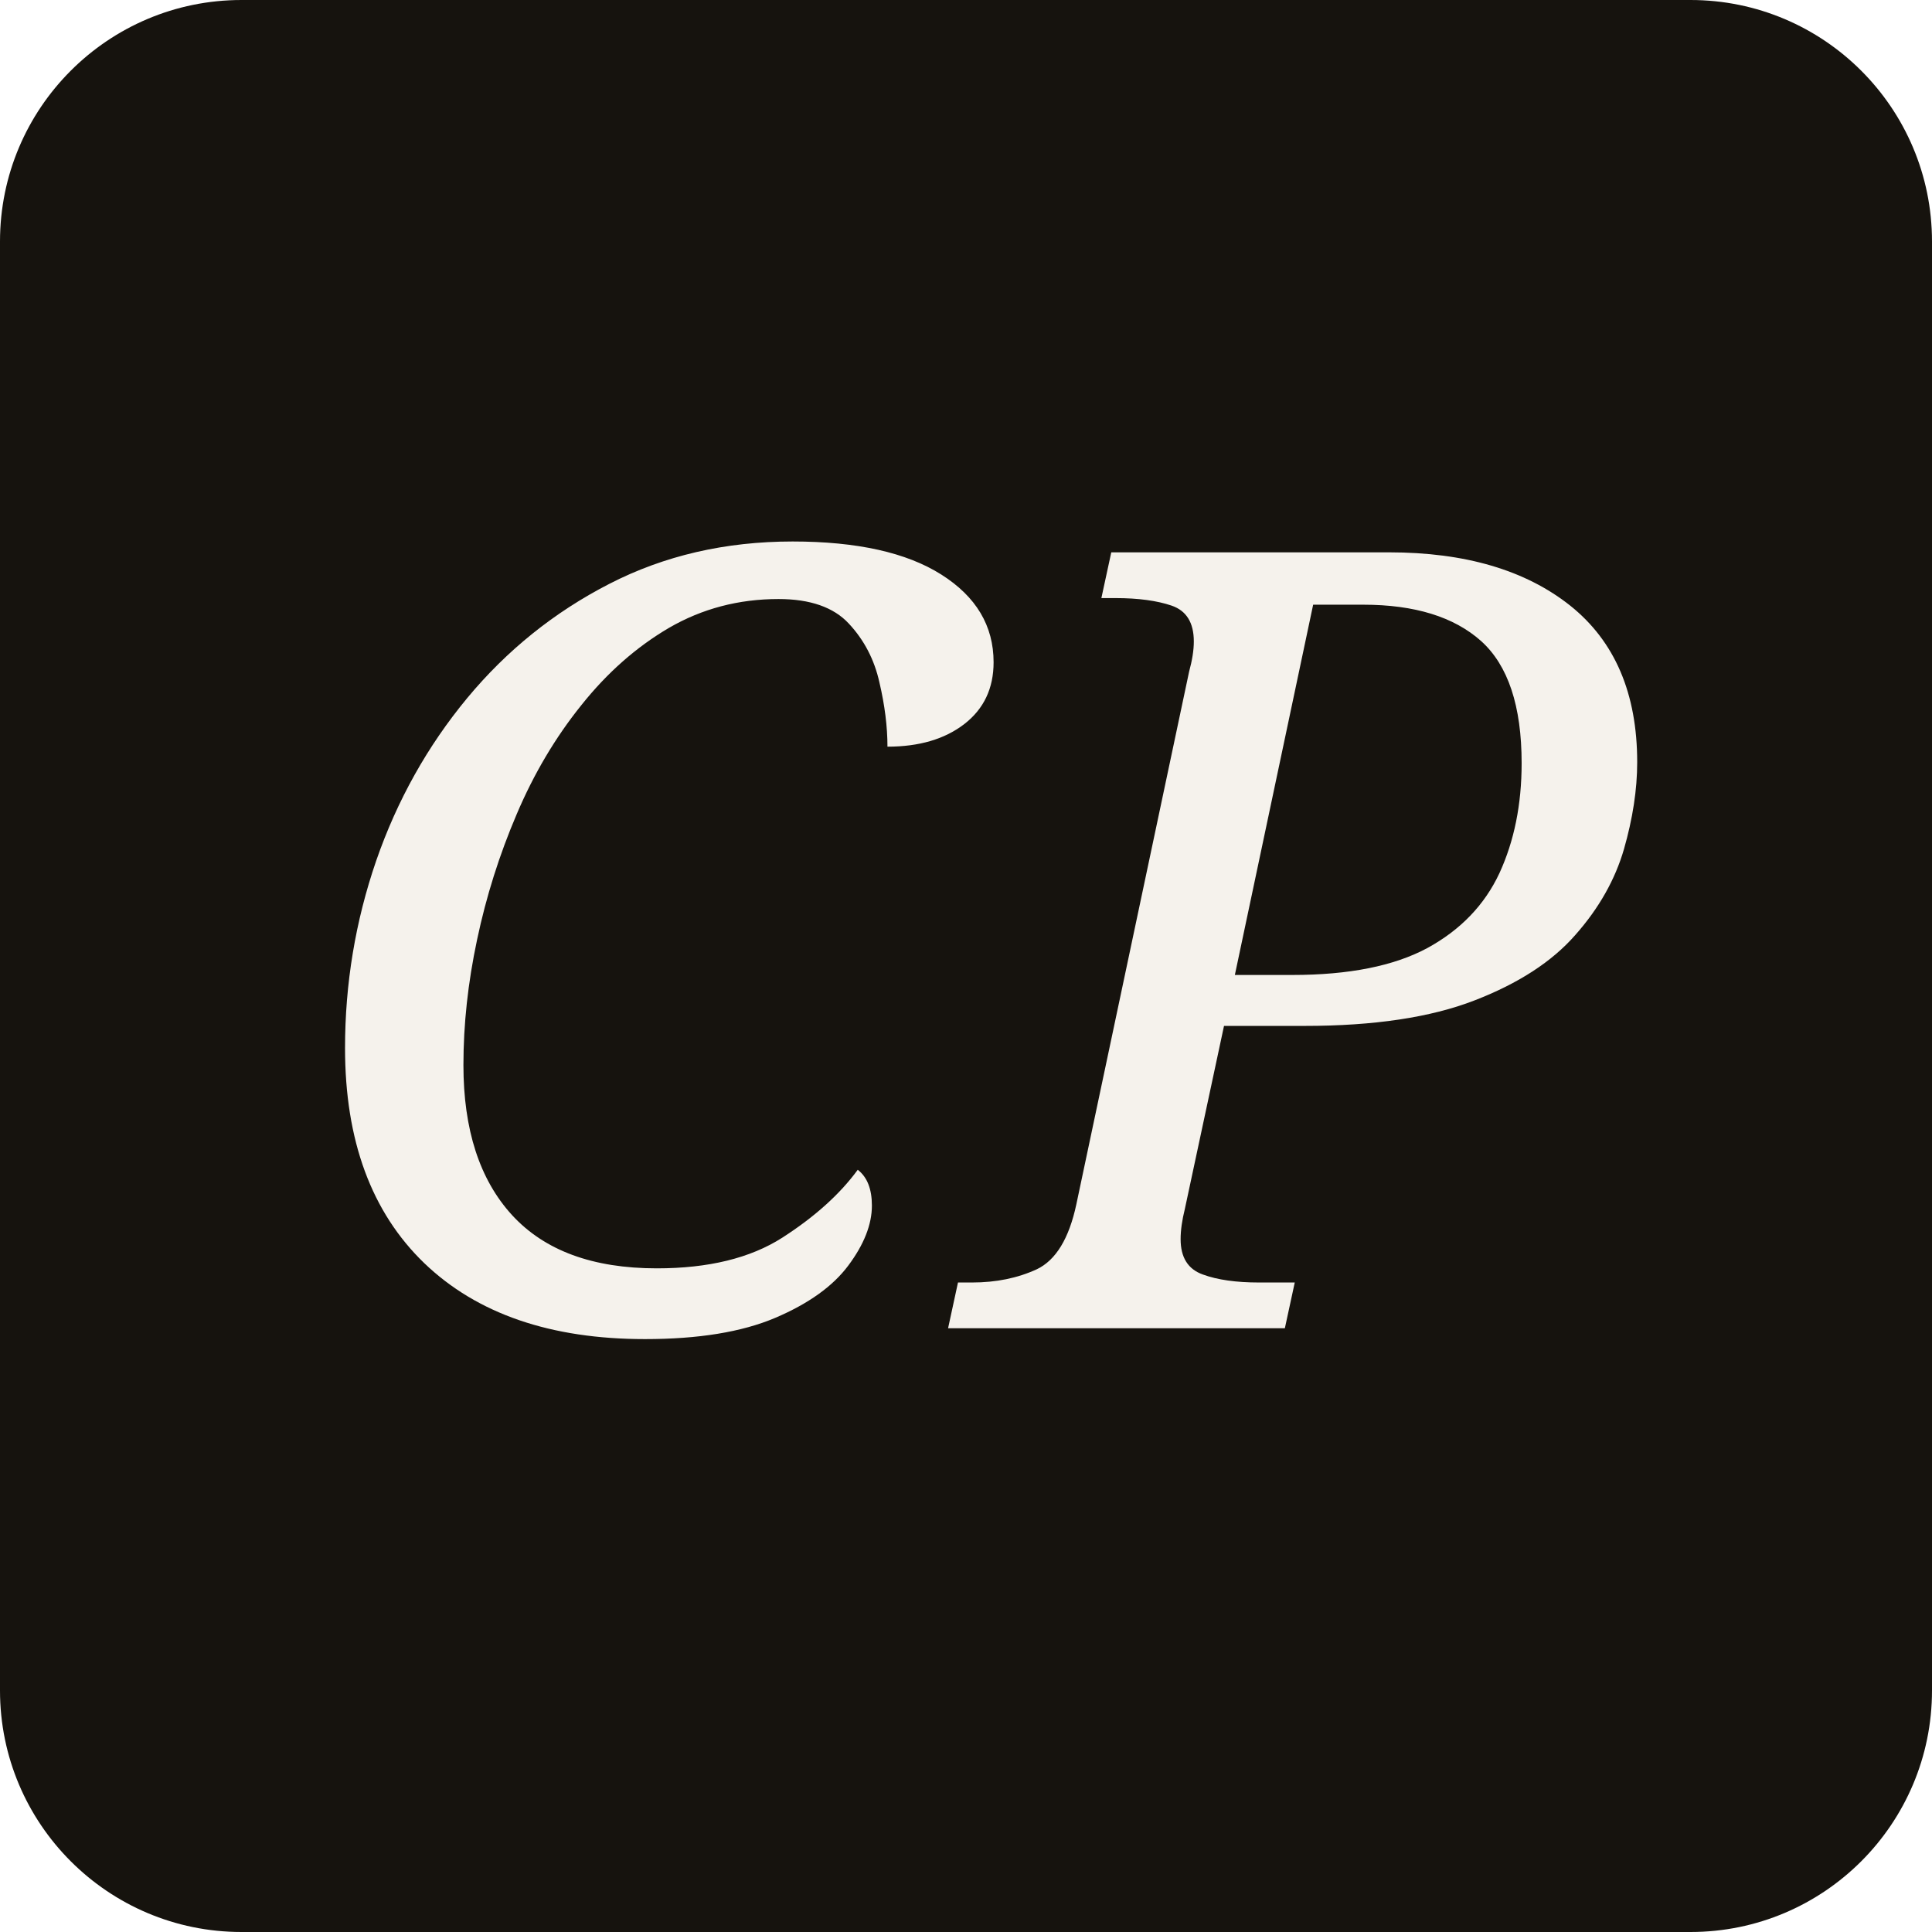
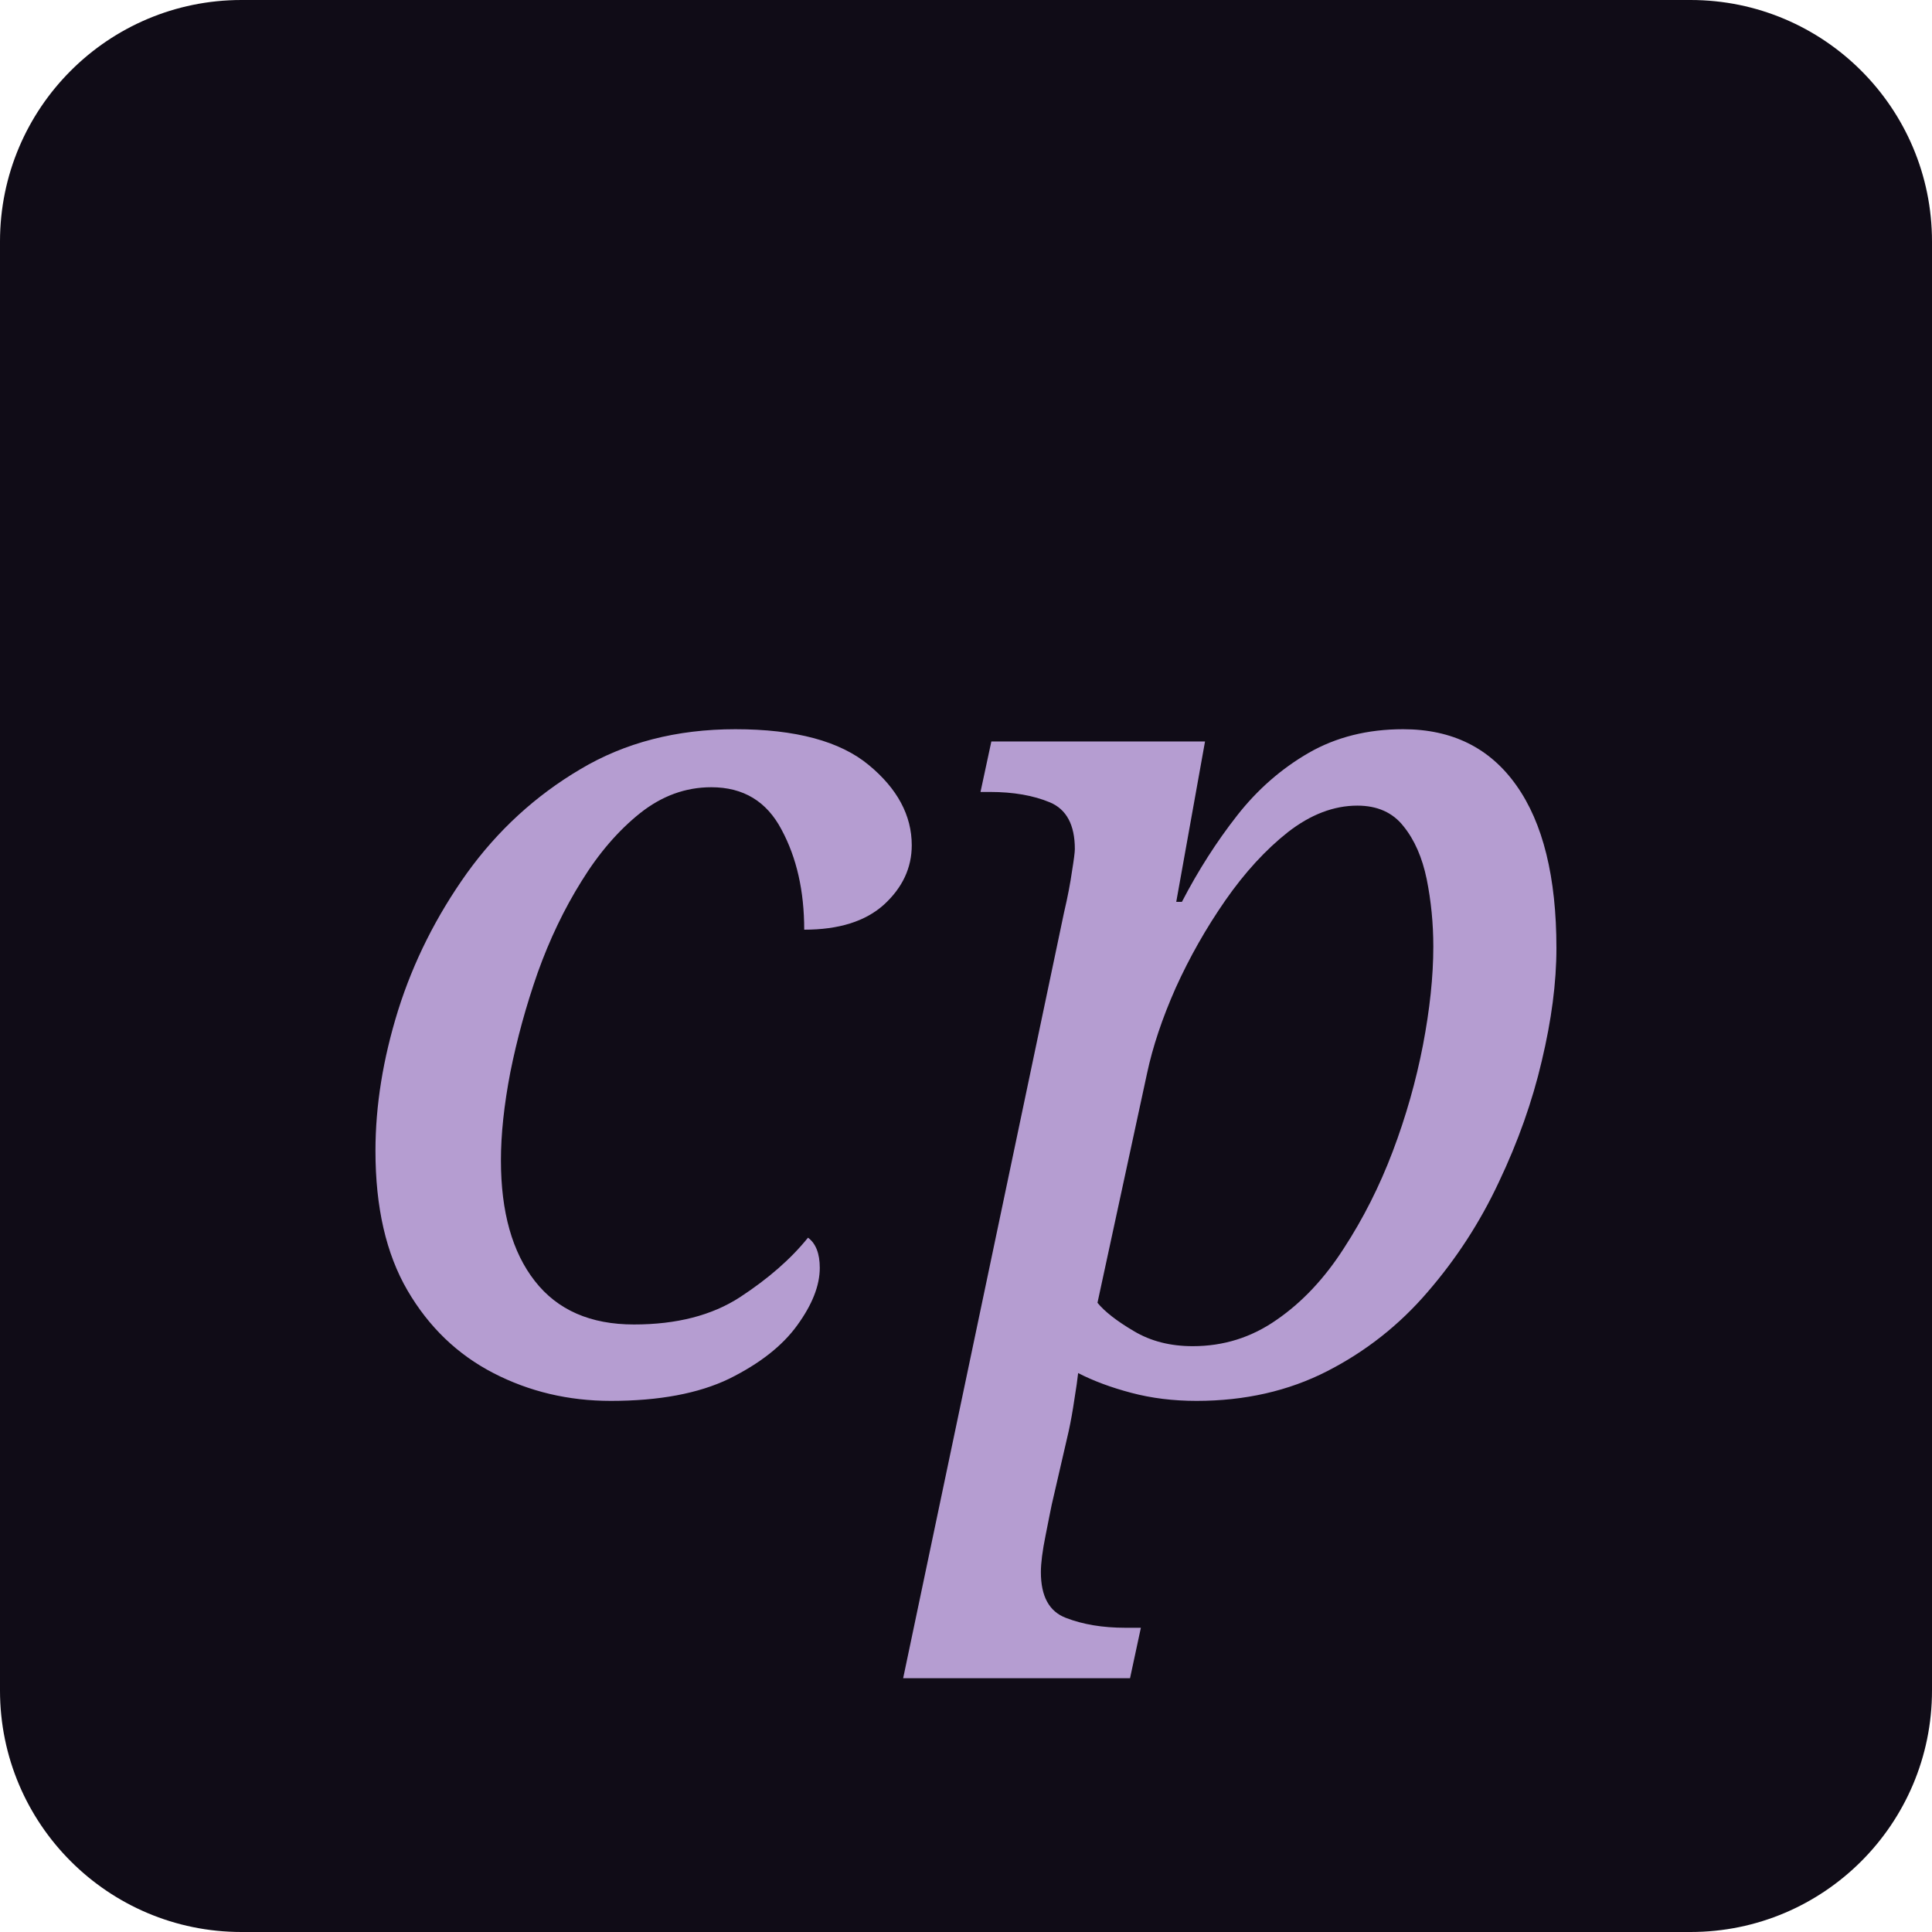
<svg xmlns="http://www.w3.org/2000/svg" viewBox="0 0 64 64">
-   <rect width="64" height="64" rx="8" fill="#16130e" />
-   <text x="32" y="44" font-family="Georgia, serif" font-size="36" font-style="italic" text-anchor="middle" fill="#f5f2ec">CP</text>
+   <rect width="64" height="64" rx="8" fill="#100c17" />
+   <text x="32" y="46" font-family="'Cormorant Garamond', Georgia, serif" font-size="40" font-style="italic" font-weight="300" text-anchor="middle" fill="#b59dd1">cp</text>
</svg>
